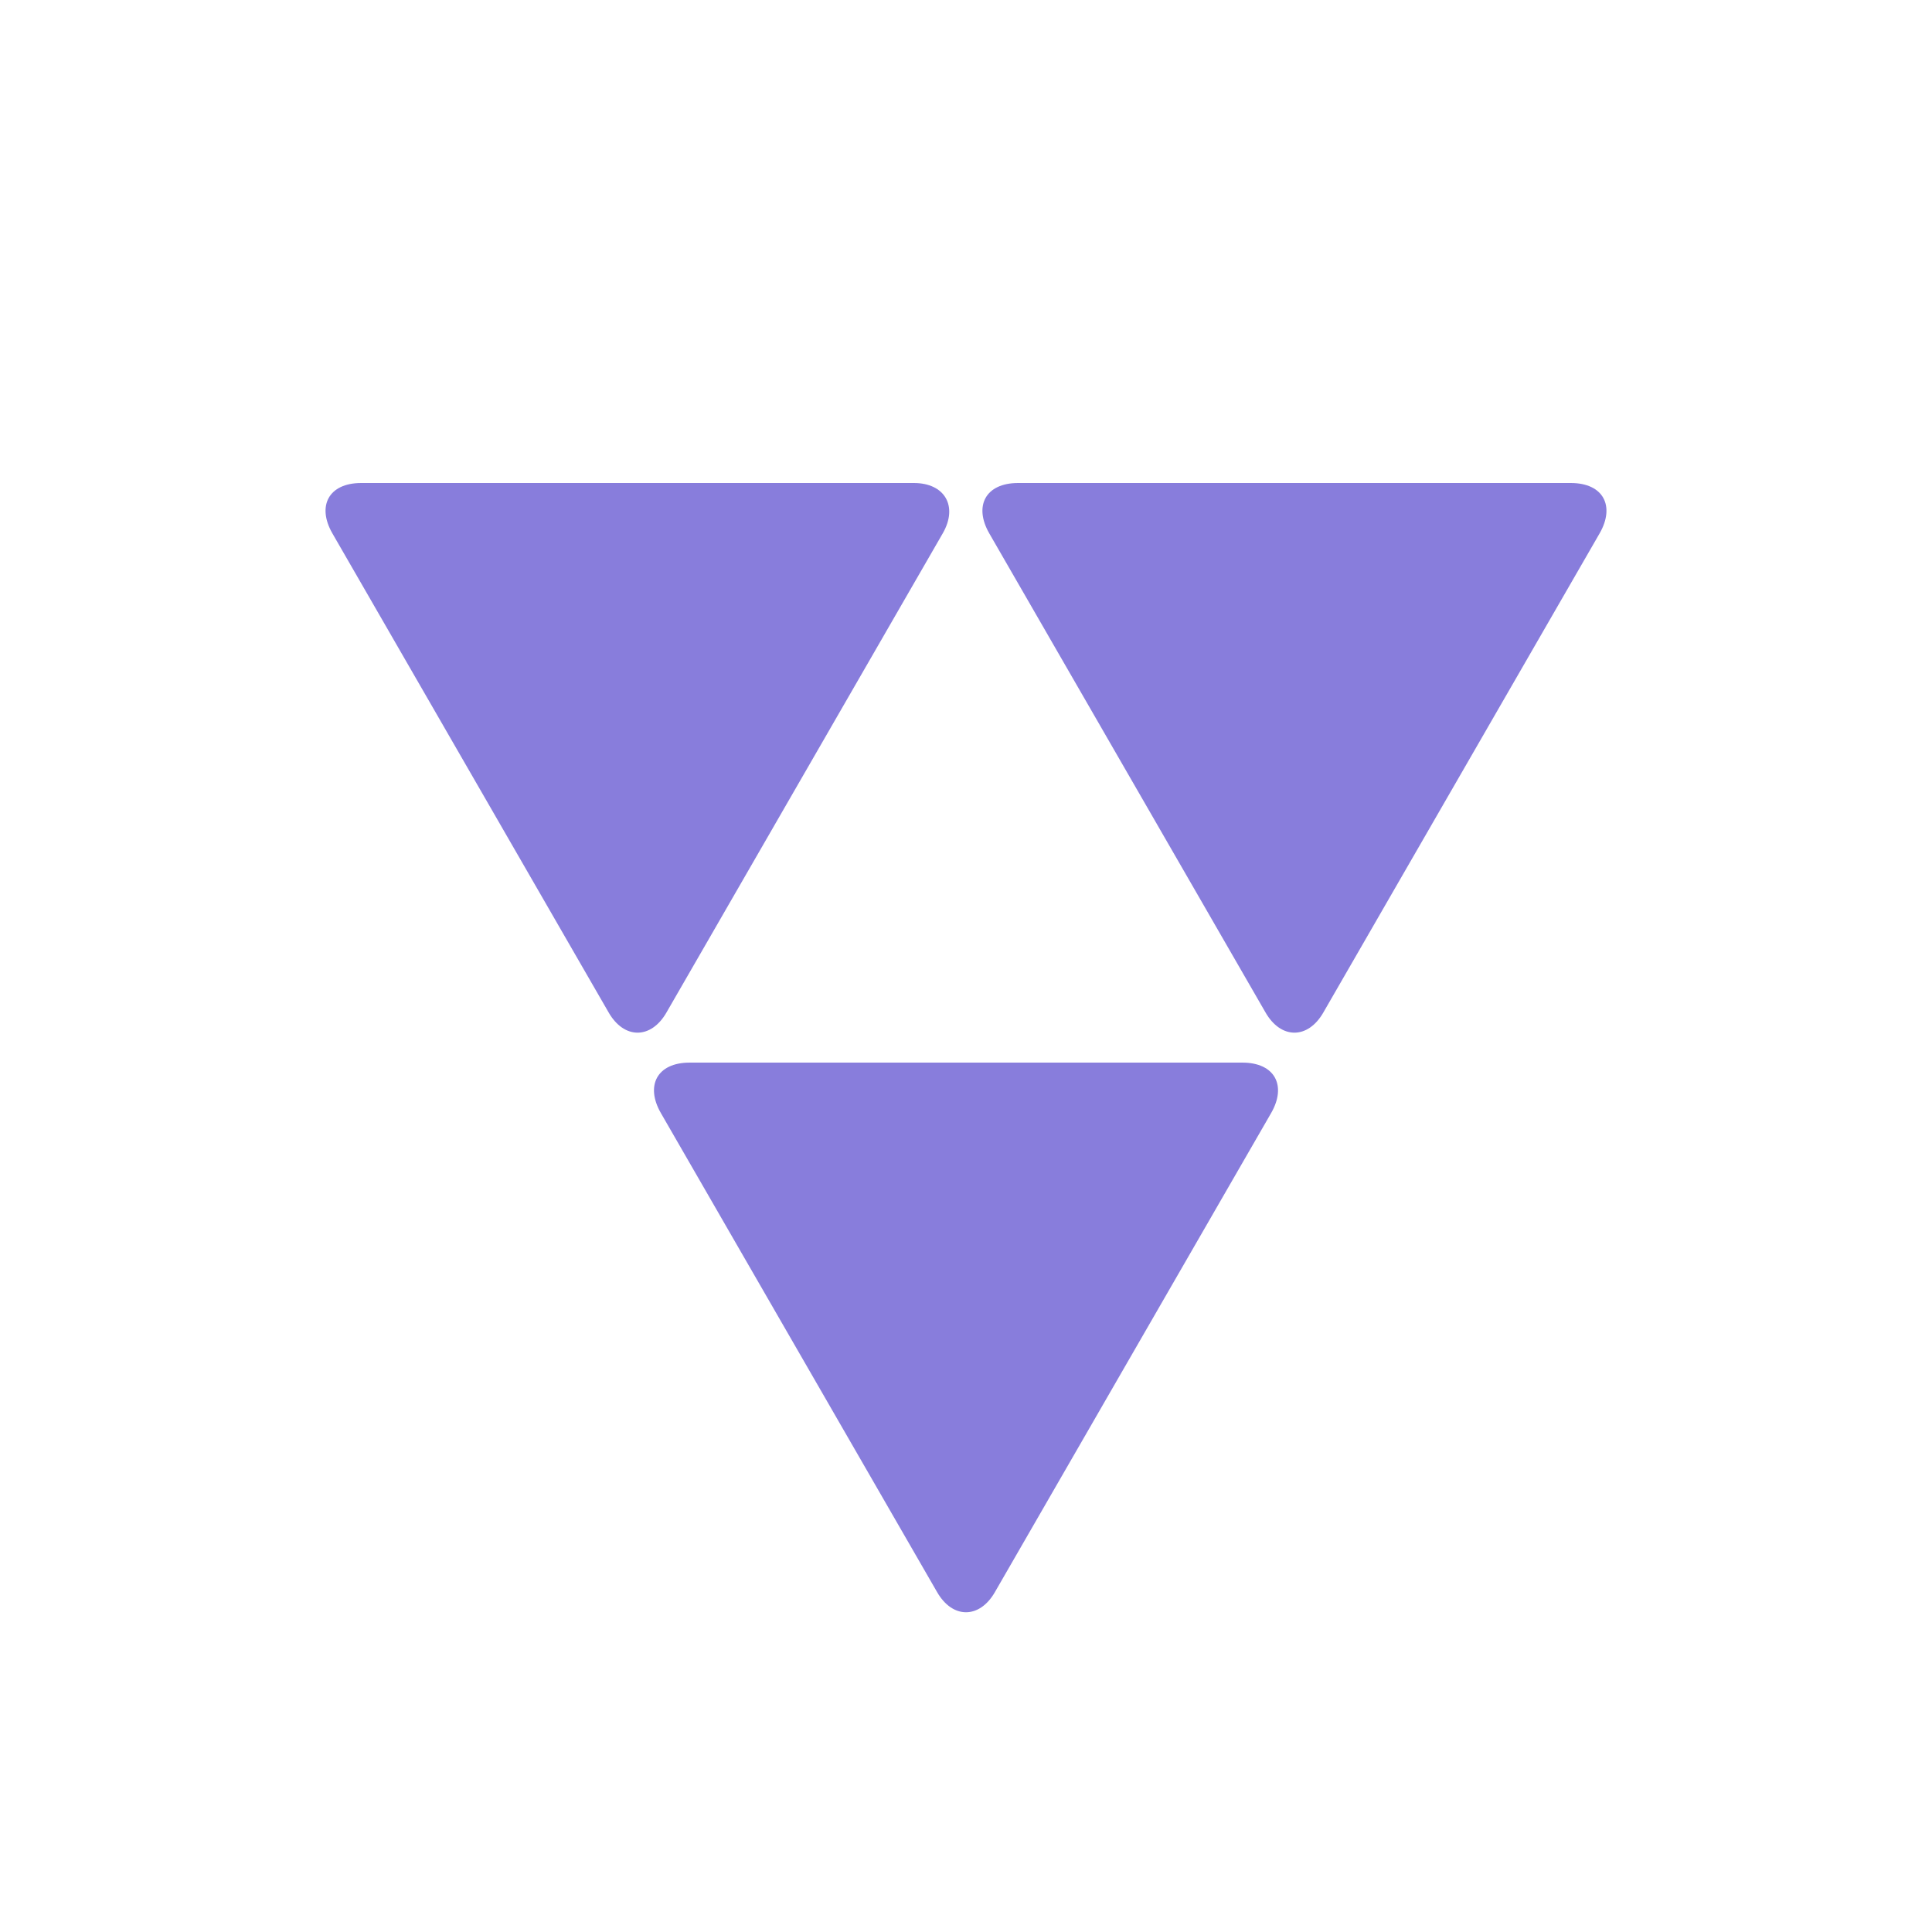
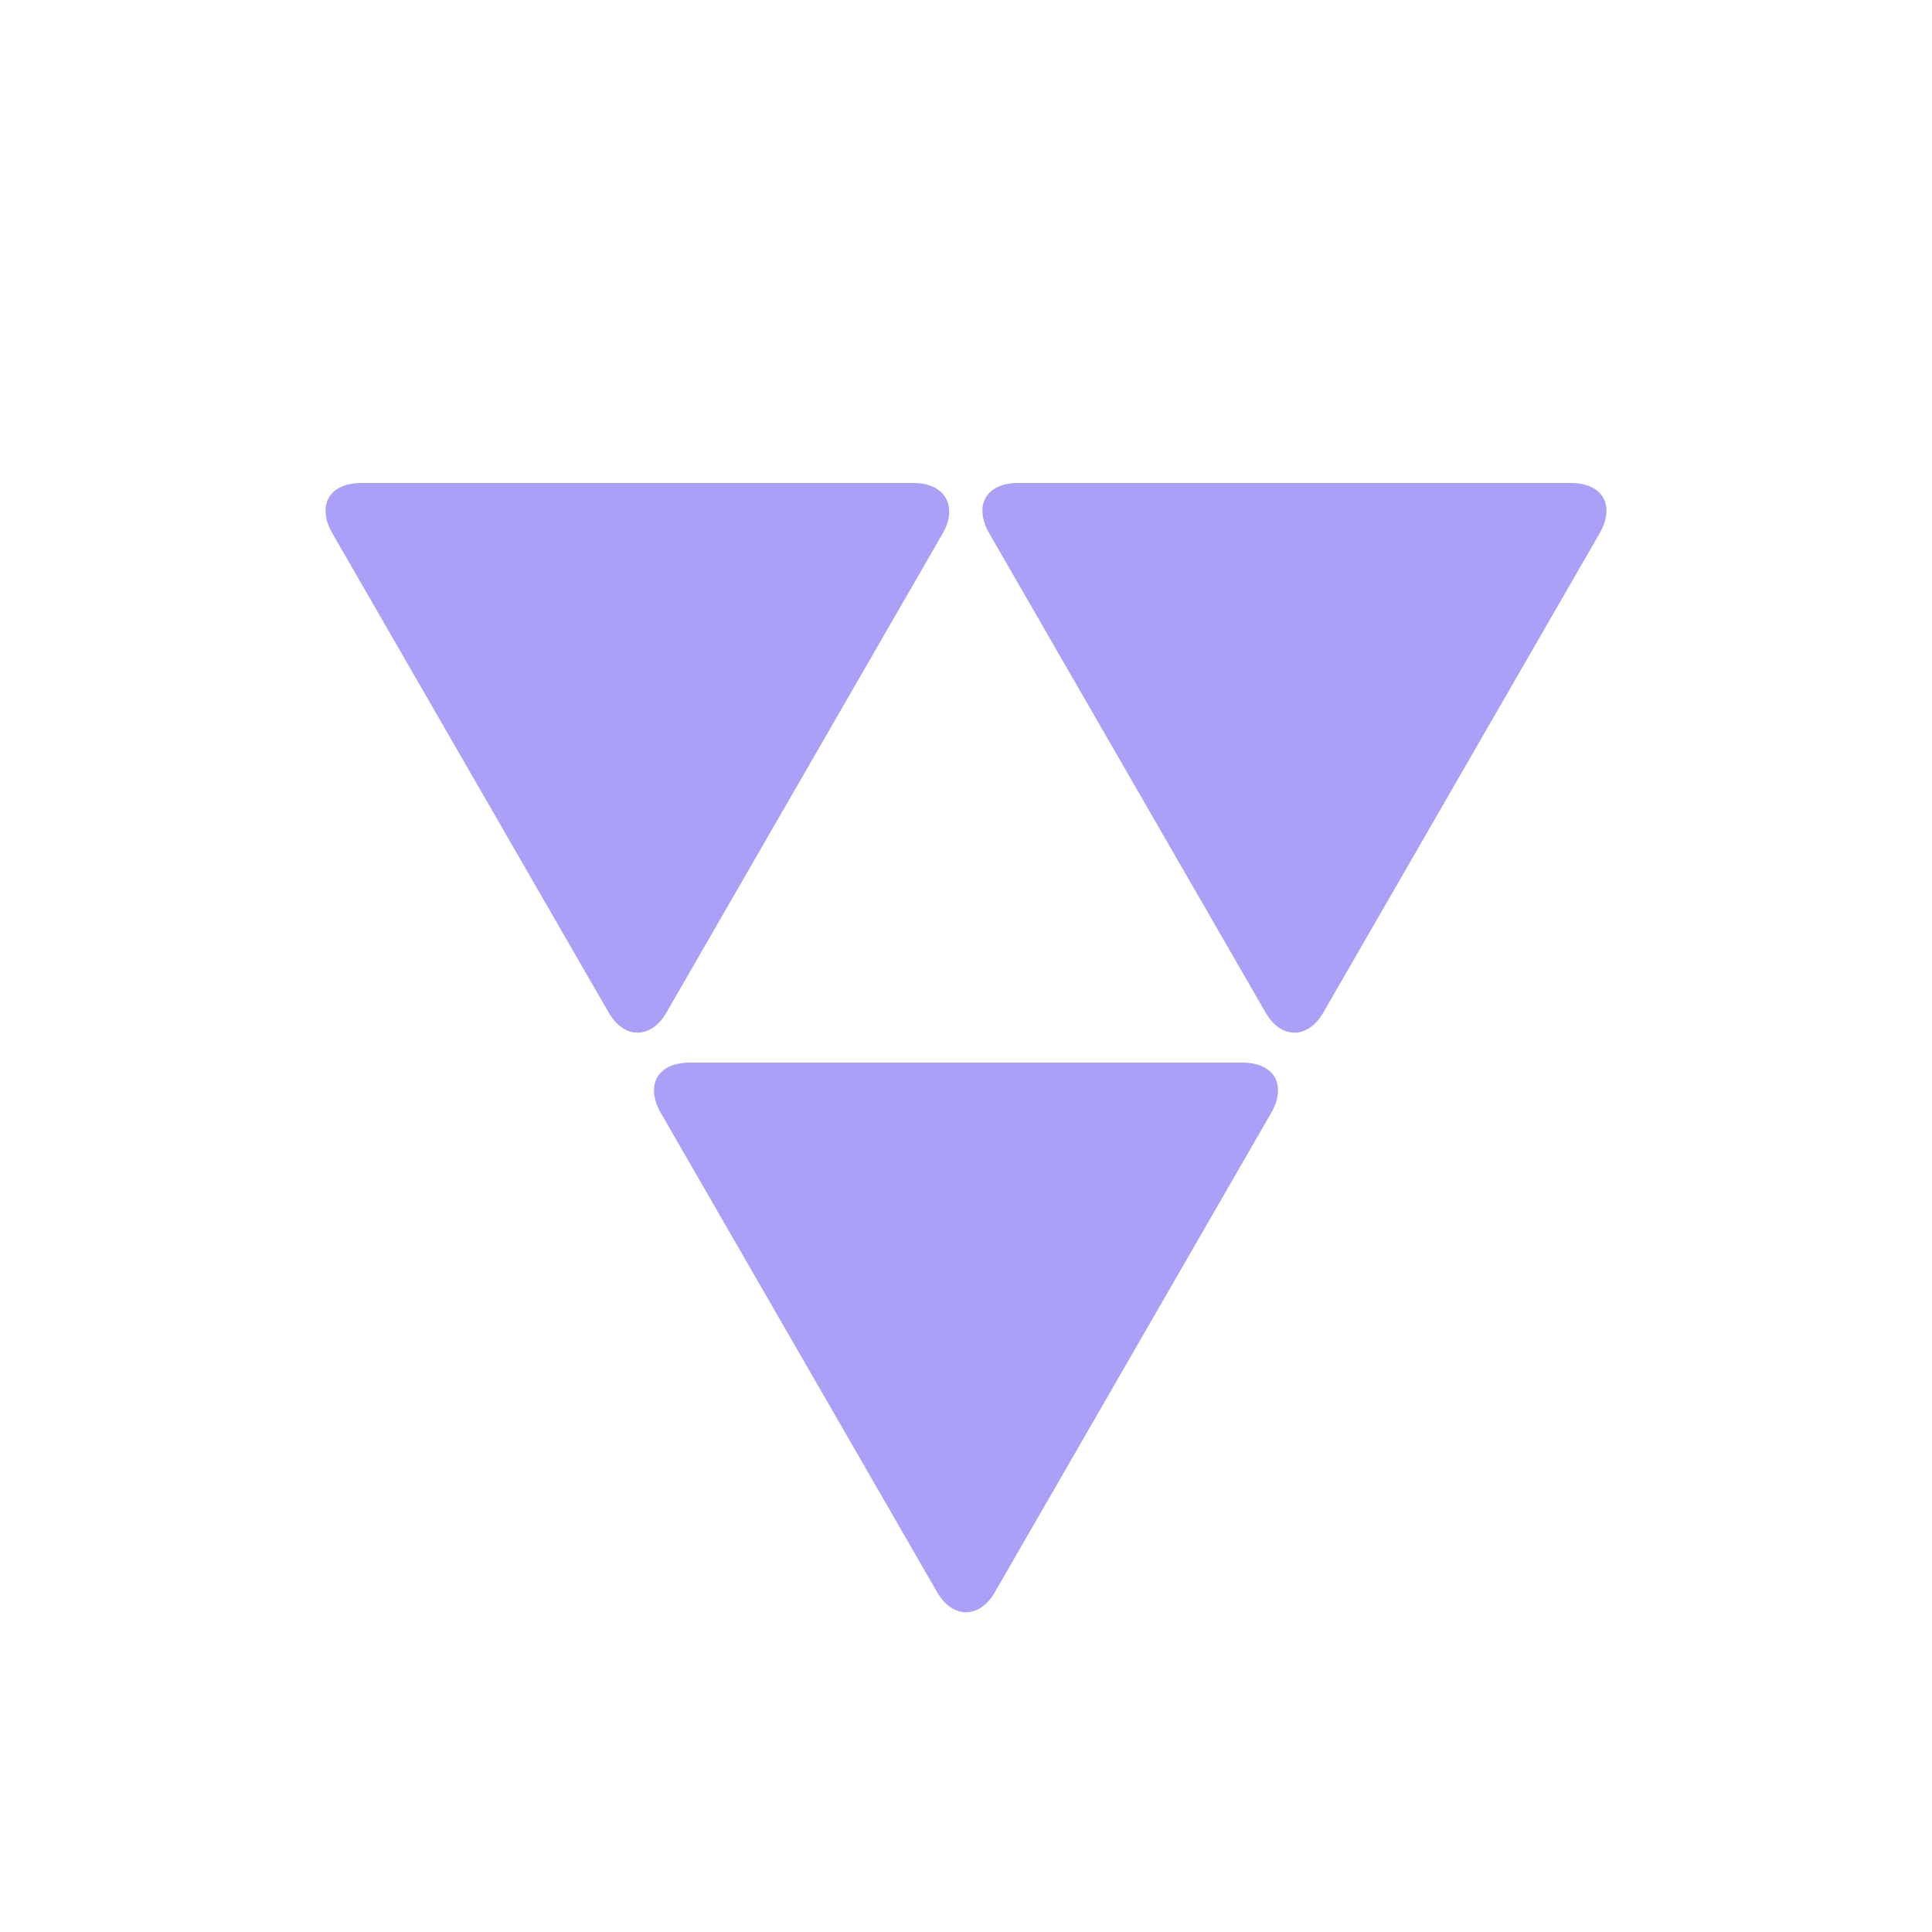
<svg xmlns="http://www.w3.org/2000/svg" width="164px" height="164px" viewBox="0 0 100 100" preserveAspectRatio="xMidYMid" class="uil-triangle">
  <rect x="0" y="0" width="100" height="100" fill="none" class="bk" />
-   <path d="M34.5,52.4c-0.8,1.4-2.2,1.4-3,0L17.2,27.6C16.4,26.2,17,25,18.7,25h28.6c1.6,0,2.3,1.2,1.5,2.6L34.5,52.4z" fill="rgb(136, 125, 220)">
+   <path d="M34.5,52.4c-0.8,1.4-2.2,1.4-3,0L17.2,27.6C16.4,26.2,17,25,18.7,25h28.6c1.6,0,2.3,1.2,1.5,2.6L34.5,52.4z" fill="rgb(170, 160, 247)">
    <animateTransform attributeName="transform" type="rotate" from="0 33 35" to="120 33 35" repeatCount="indefinite" dur="0.3s" />
  </path>
-   <path d="M68.5,52.4c-0.8,1.4-2.2,1.4-3,0L51.2,27.6C50.4,26.2,51,25,52.7,25h28.6c1.7,0,2.3,1.2,1.5,2.6L68.5,52.4z" fill="rgb(136, 125, 220)">
+   <path d="M68.5,52.4c-0.8,1.4-2.2,1.4-3,0L51.2,27.6C50.4,26.2,51,25,52.7,25h28.6c1.7,0,2.3,1.2,1.5,2.6L68.5,52.4z" fill="rgb(170, 160, 247)">
    <animateTransform attributeName="transform" type="rotate" from="0 67 35" to="120 67 35" repeatCount="indefinite" dur="0.3s" />
  </path>
-   <path d="M51.5,82.4c-0.8,1.4-2.2,1.4-3,0L34.2,57.6C33.4,56.2,34,55,35.7,55h28.6c1.7,0,2.3,1.2,1.5,2.6L51.5,82.4z" fill="rgb(136, 125, 220)">
+   <path d="M51.5,82.4c-0.8,1.4-2.2,1.4-3,0L34.2,57.6C33.4,56.2,34,55,35.7,55h28.6c1.7,0,2.3,1.2,1.5,2.6L51.5,82.4z" fill="rgb(170, 160, 247)">
    <animateTransform attributeName="transform" type="rotate" from="0 50 65" to="120 50 65" repeatCount="indefinite" dur="0.3s" />
  </path>
</svg>
